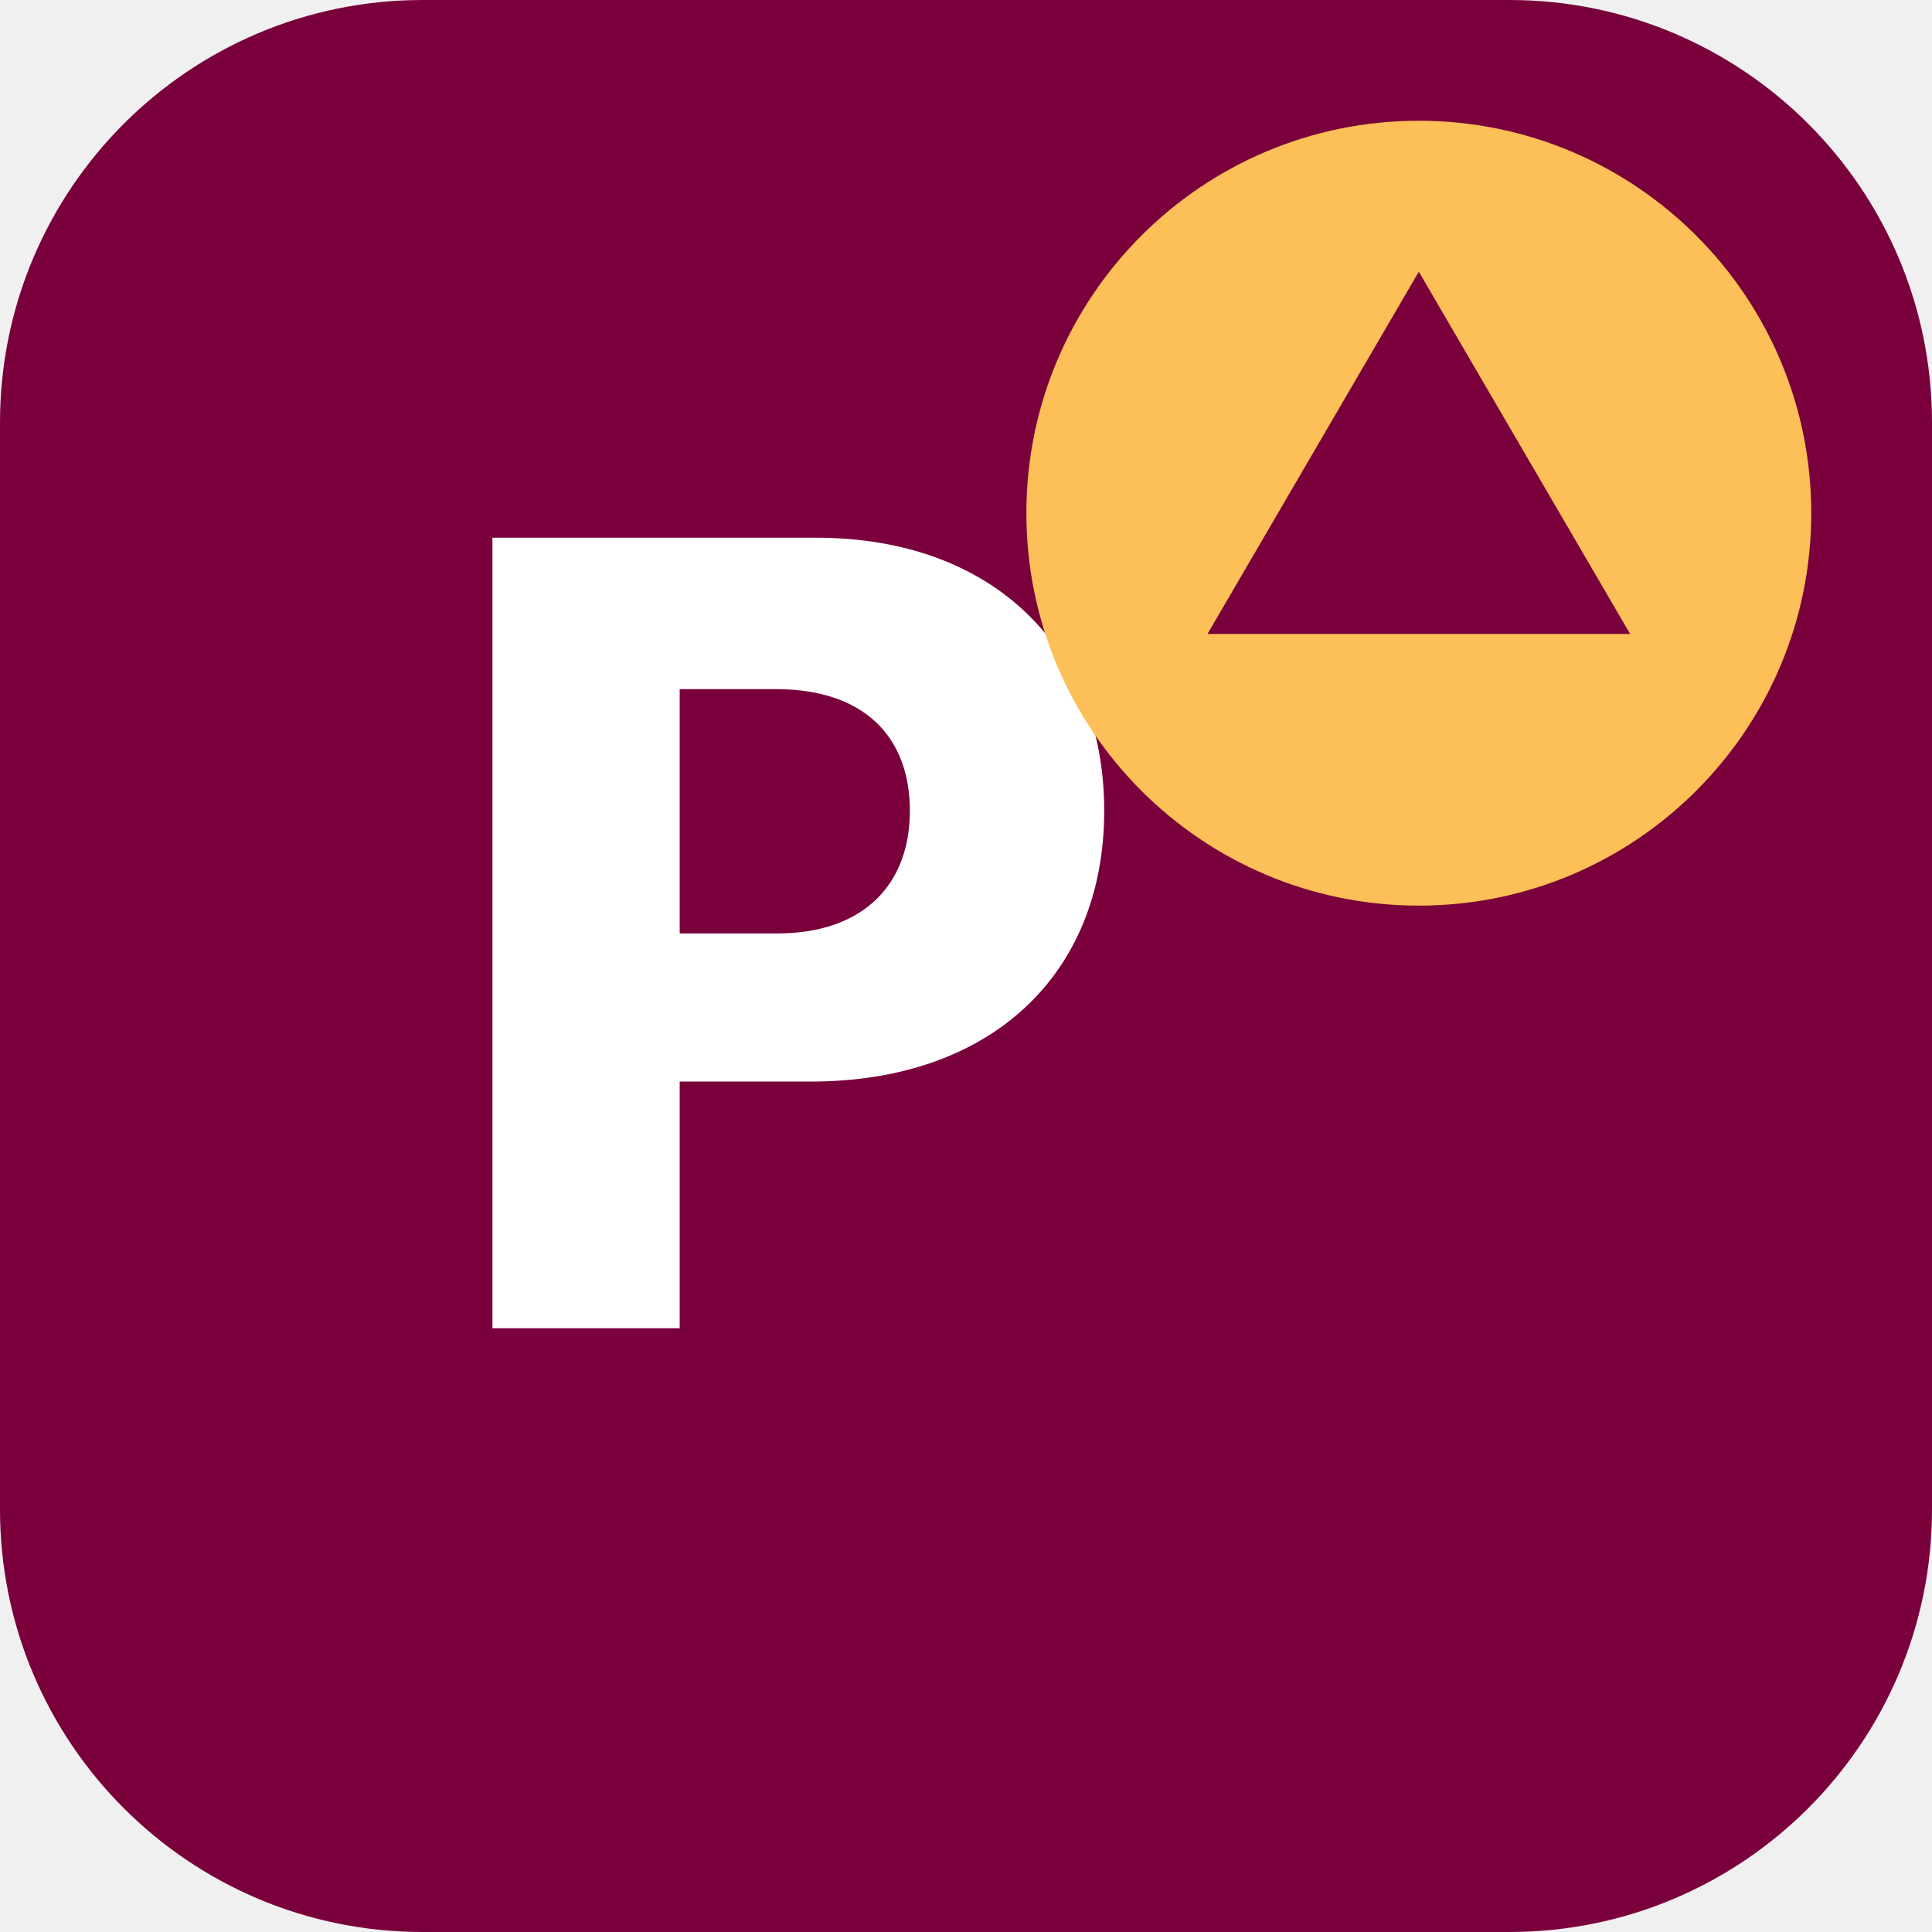
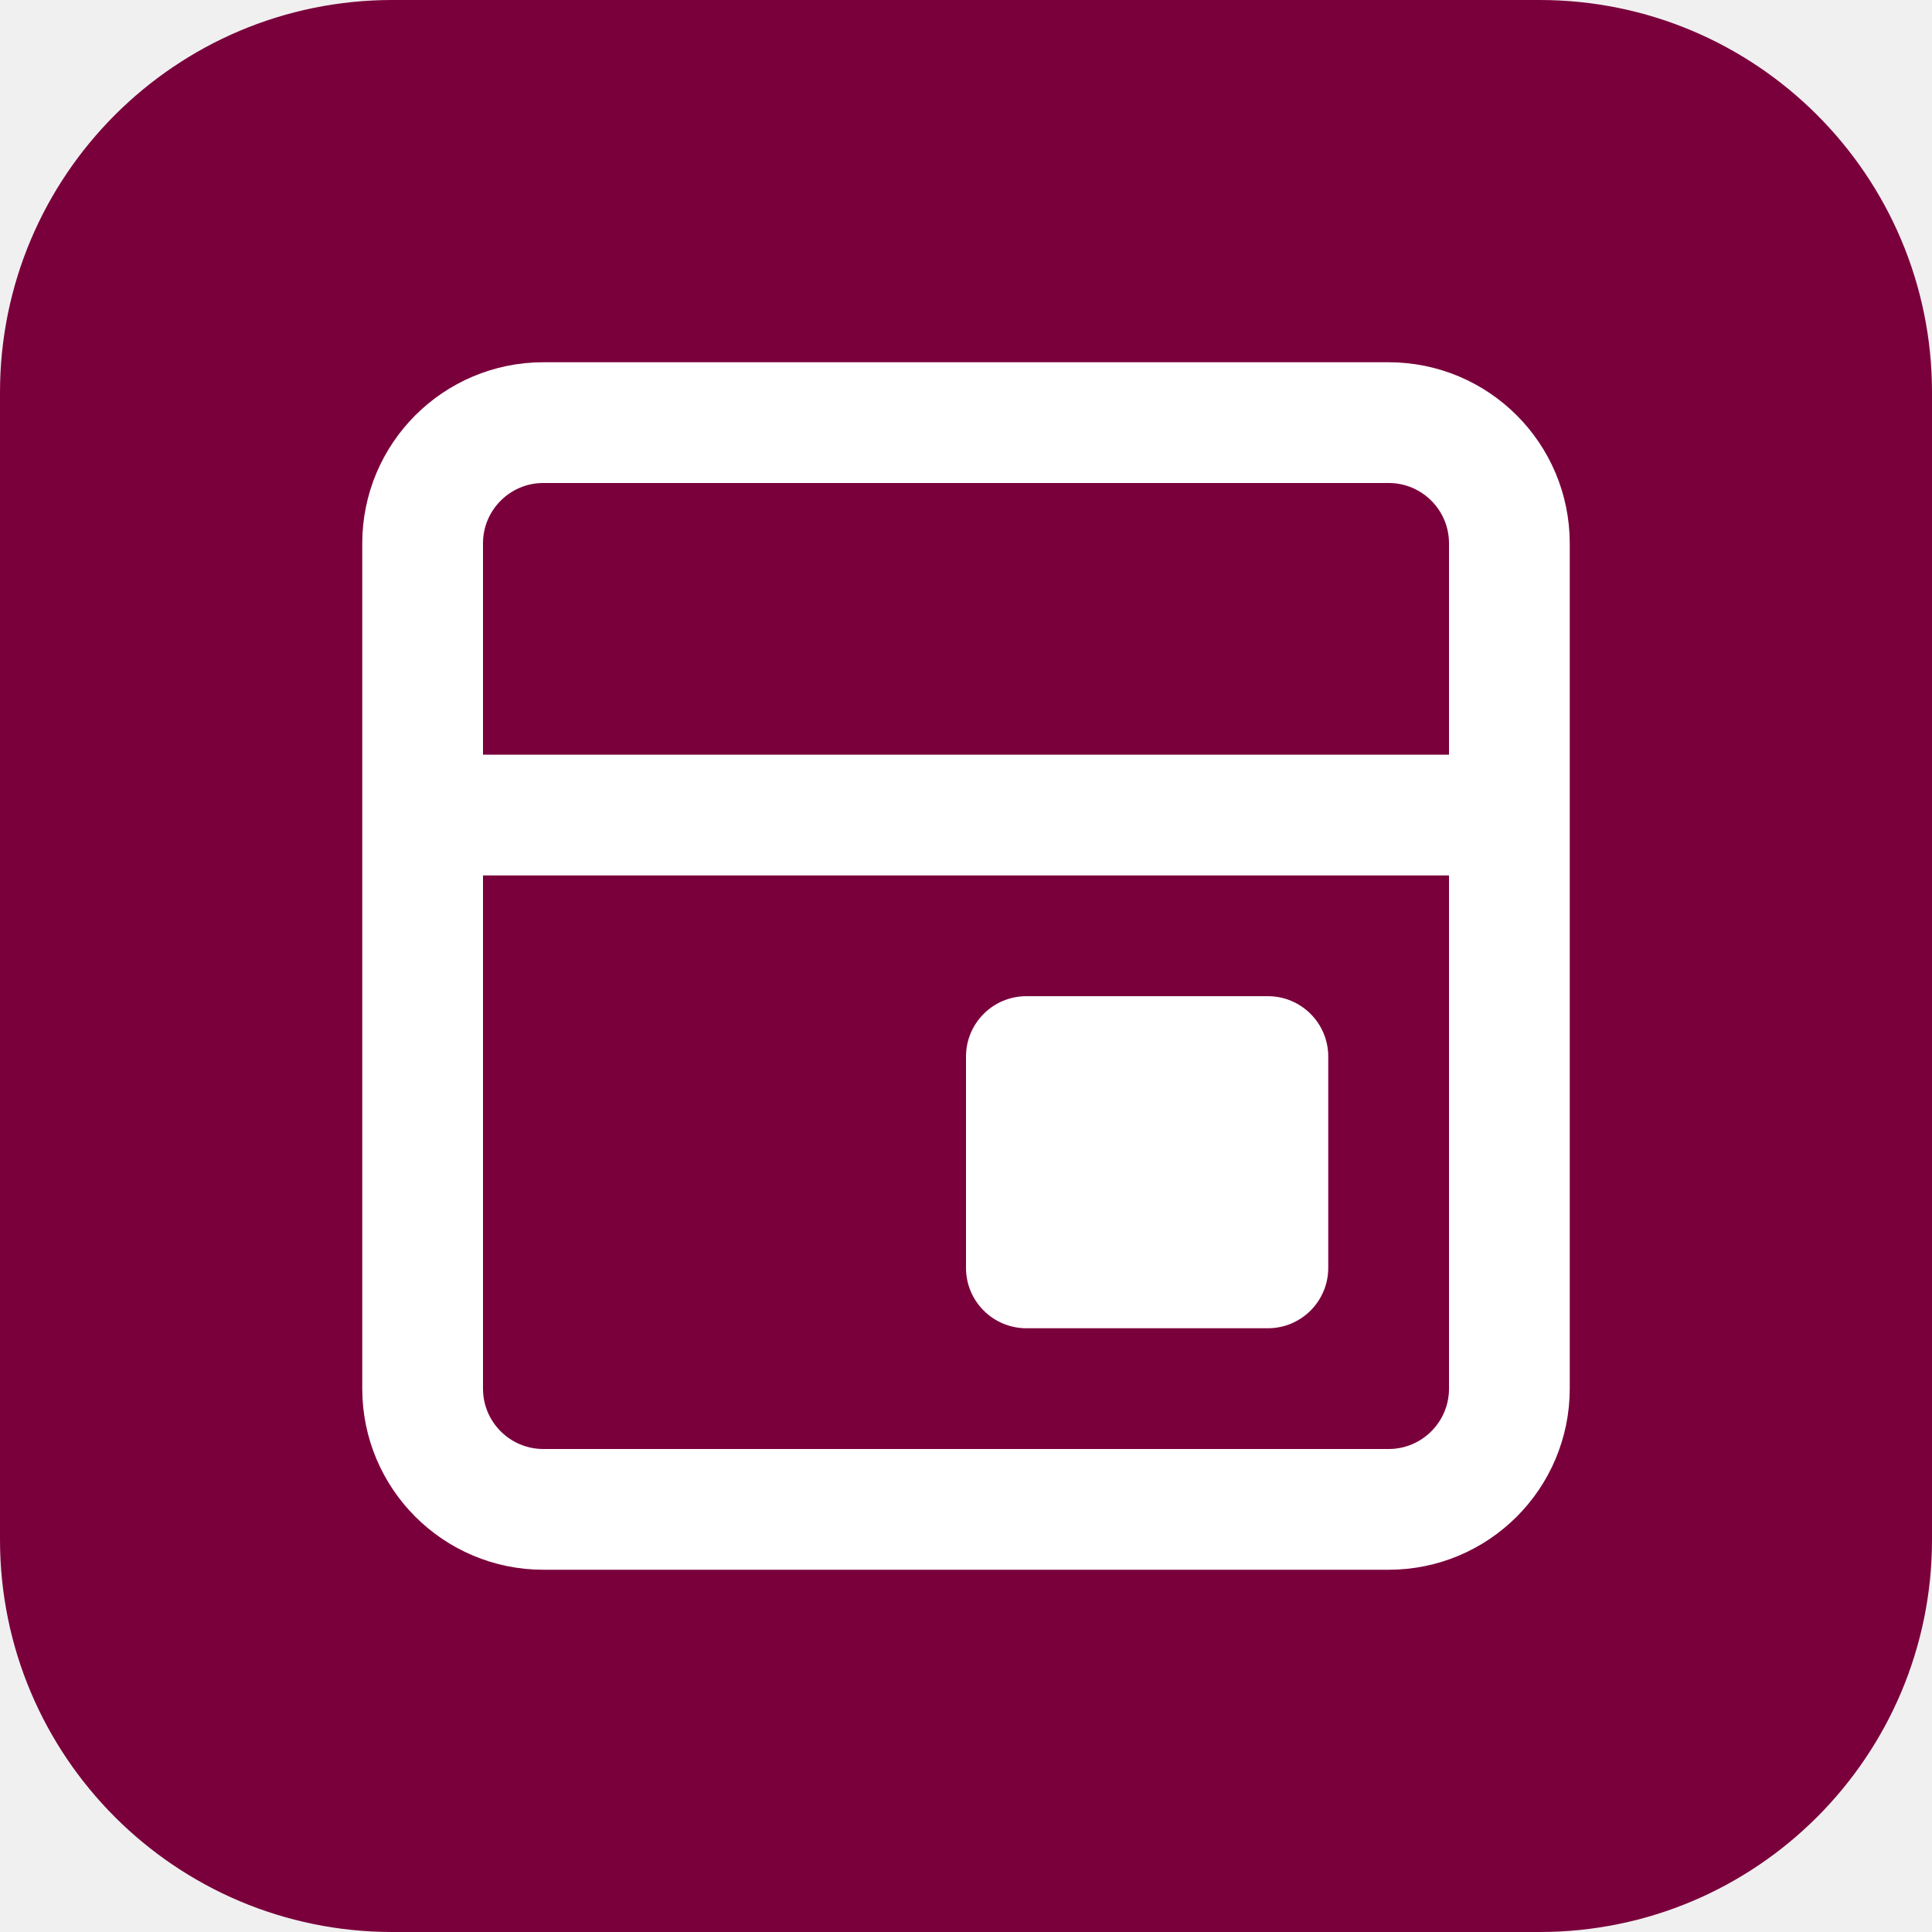
<svg xmlns="http://www.w3.org/2000/svg" viewBox="0 0 64 64">
-   <rect width="64" height="64" rx="14" fill="#7A003C" />
-   <text x="26" y="44" font-family="Inter, ui-sans-serif, system-ui, sans-serif" font-size="36" font-weight="800" fill="#FFFFFF" text-anchor="middle">P</text>
-   <circle cx="47" cy="17" r="13" fill="#FDBF57" />
-   <polygon points="47,9 54,21 40,21" fill="#7A003C" />
+   <rect width="64" height="64" rx="13" fill="#7A003C" />
+   <rect x="14" y="14" width="36" height="36" rx="4" fill="none" stroke="#FFFFFF" stroke-width="4" />
+   <path d="M14 27h36" stroke="#FFFFFF" stroke-width="4" />
+   <rect x="32" y="33" width="12" height="11" rx="2" fill="#FFFFFF" />
</svg>
